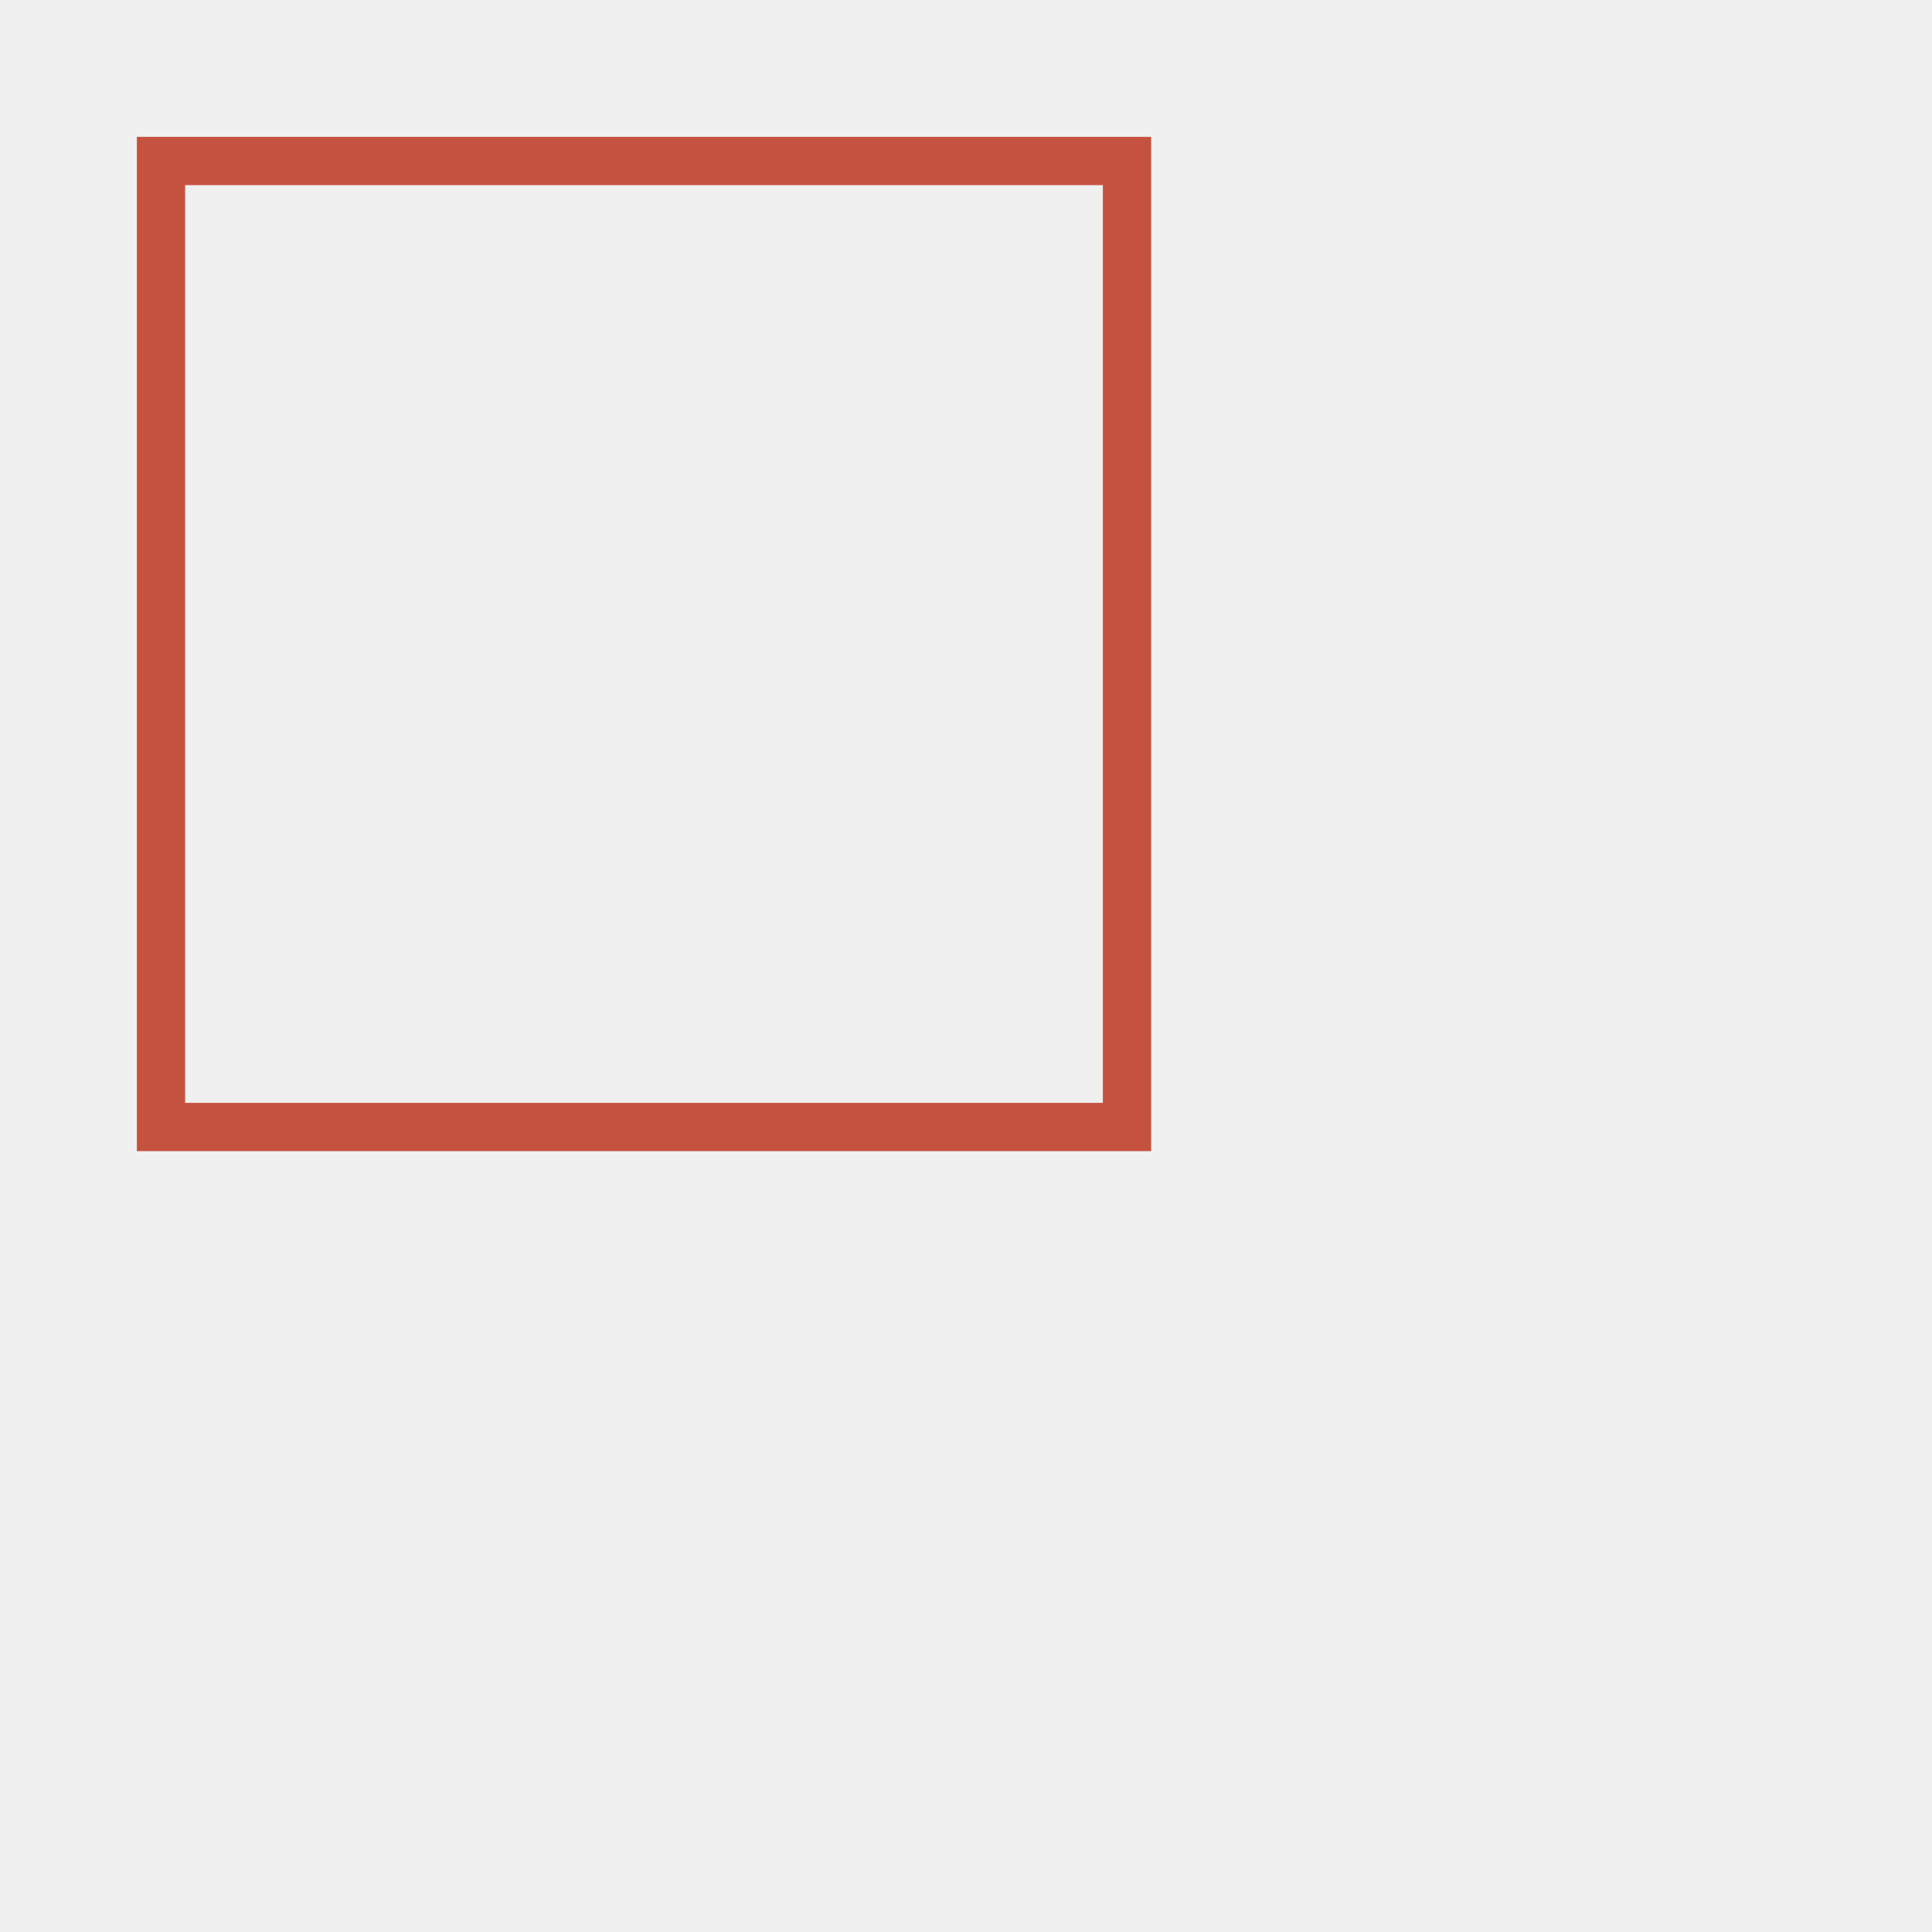
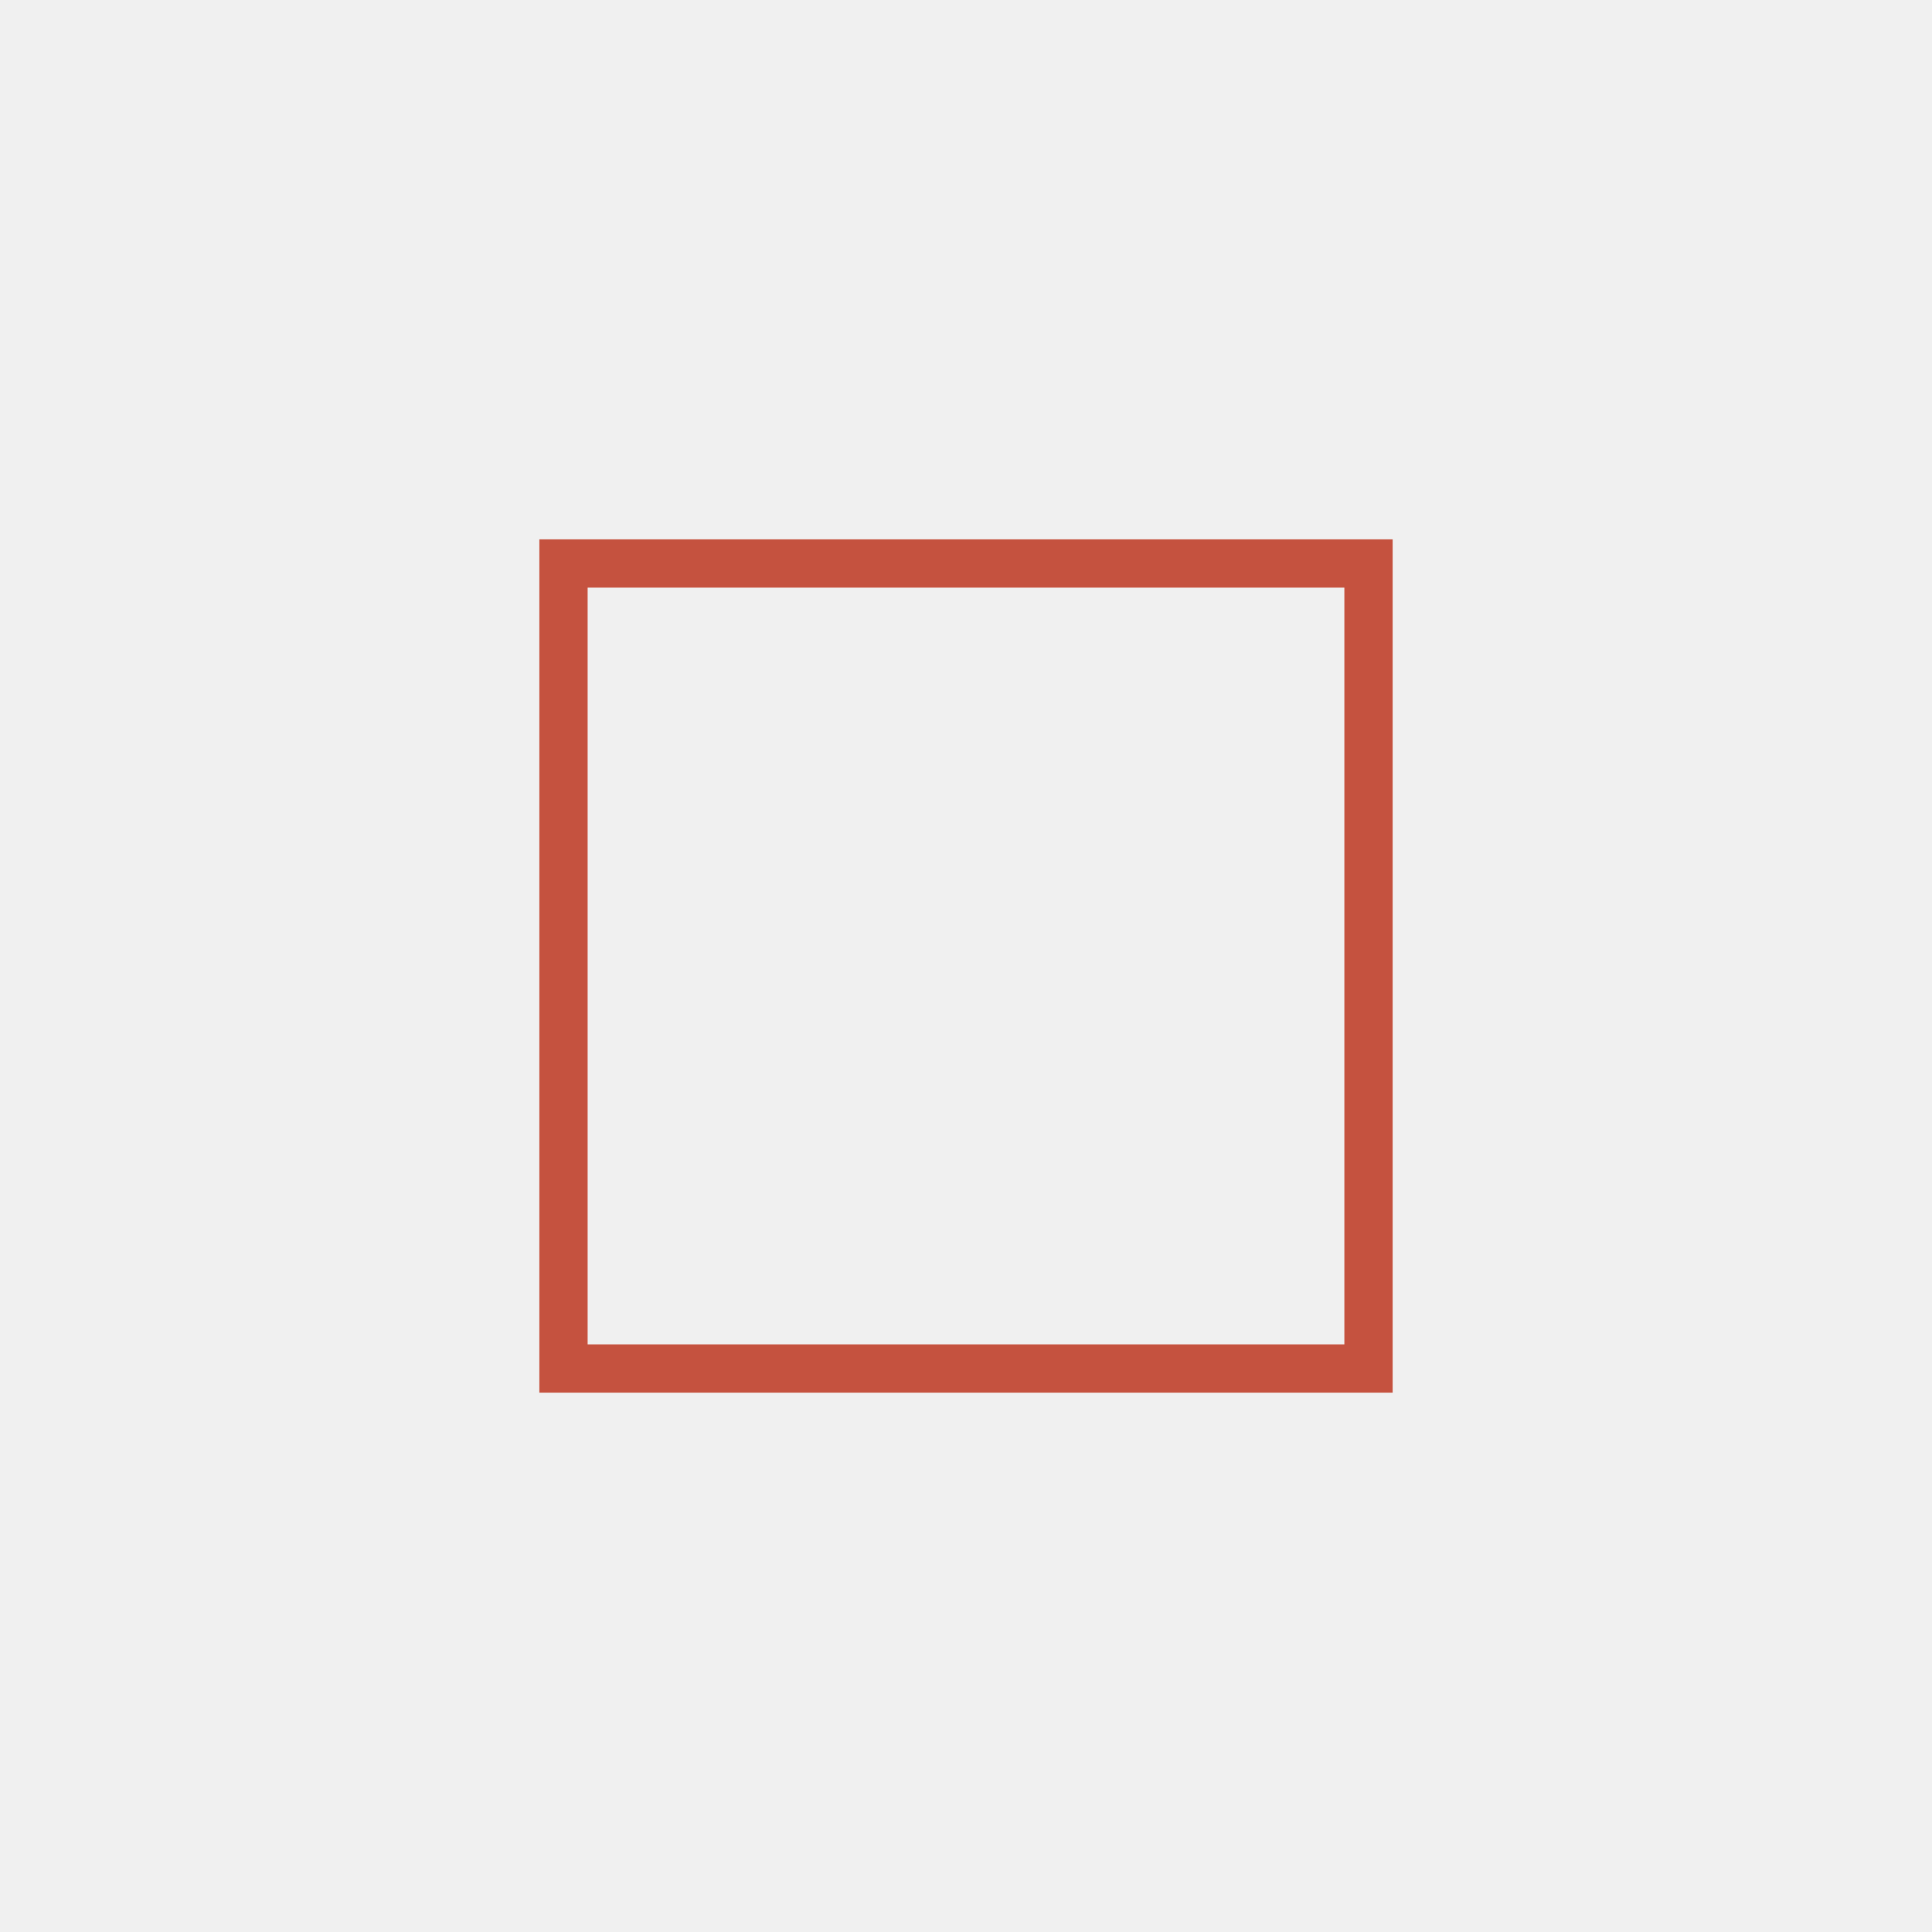
<svg xmlns="http://www.w3.org/2000/svg" width="120" height="120" viewBox="0 0 120 120">
  <g fill="none" fill-rule="evenodd">
-     <rect x="10" y="10" width="60" height="60" stroke-width="3" stroke="#fff" />
-     <rect x="10" y="10" width="60" height="60" stroke-width="3" stroke="#c5523f" />
+     <rect x="35" y="35" width="50" height="50" stroke-width="3" stroke="#fff">
+       <animateTransform attributeName="transform" from="0 60 60" to="360 60 60" type="rotate" dur="3s" calcMode="spline" keyTimes="0; 1" keySplines="0.3, 0.61, 0.355, 1" repeatCount="indefinite" additive="sum" />
+     </rect>
+     <rect x="35" y="35" width="50" height="50" stroke-width="3" stroke="#c5523f">
+       <animateTransform attributeName="transform" from="0 60 60" to="-360 60 60" type="rotate" dur="3s" keyTimes="0; 1" keySplines="0.3, 0.61, 0.355, 1" calcMode="spline" repeatCount="indefinite" additive="sum" />
+     </rect>
  </g>
</svg>
